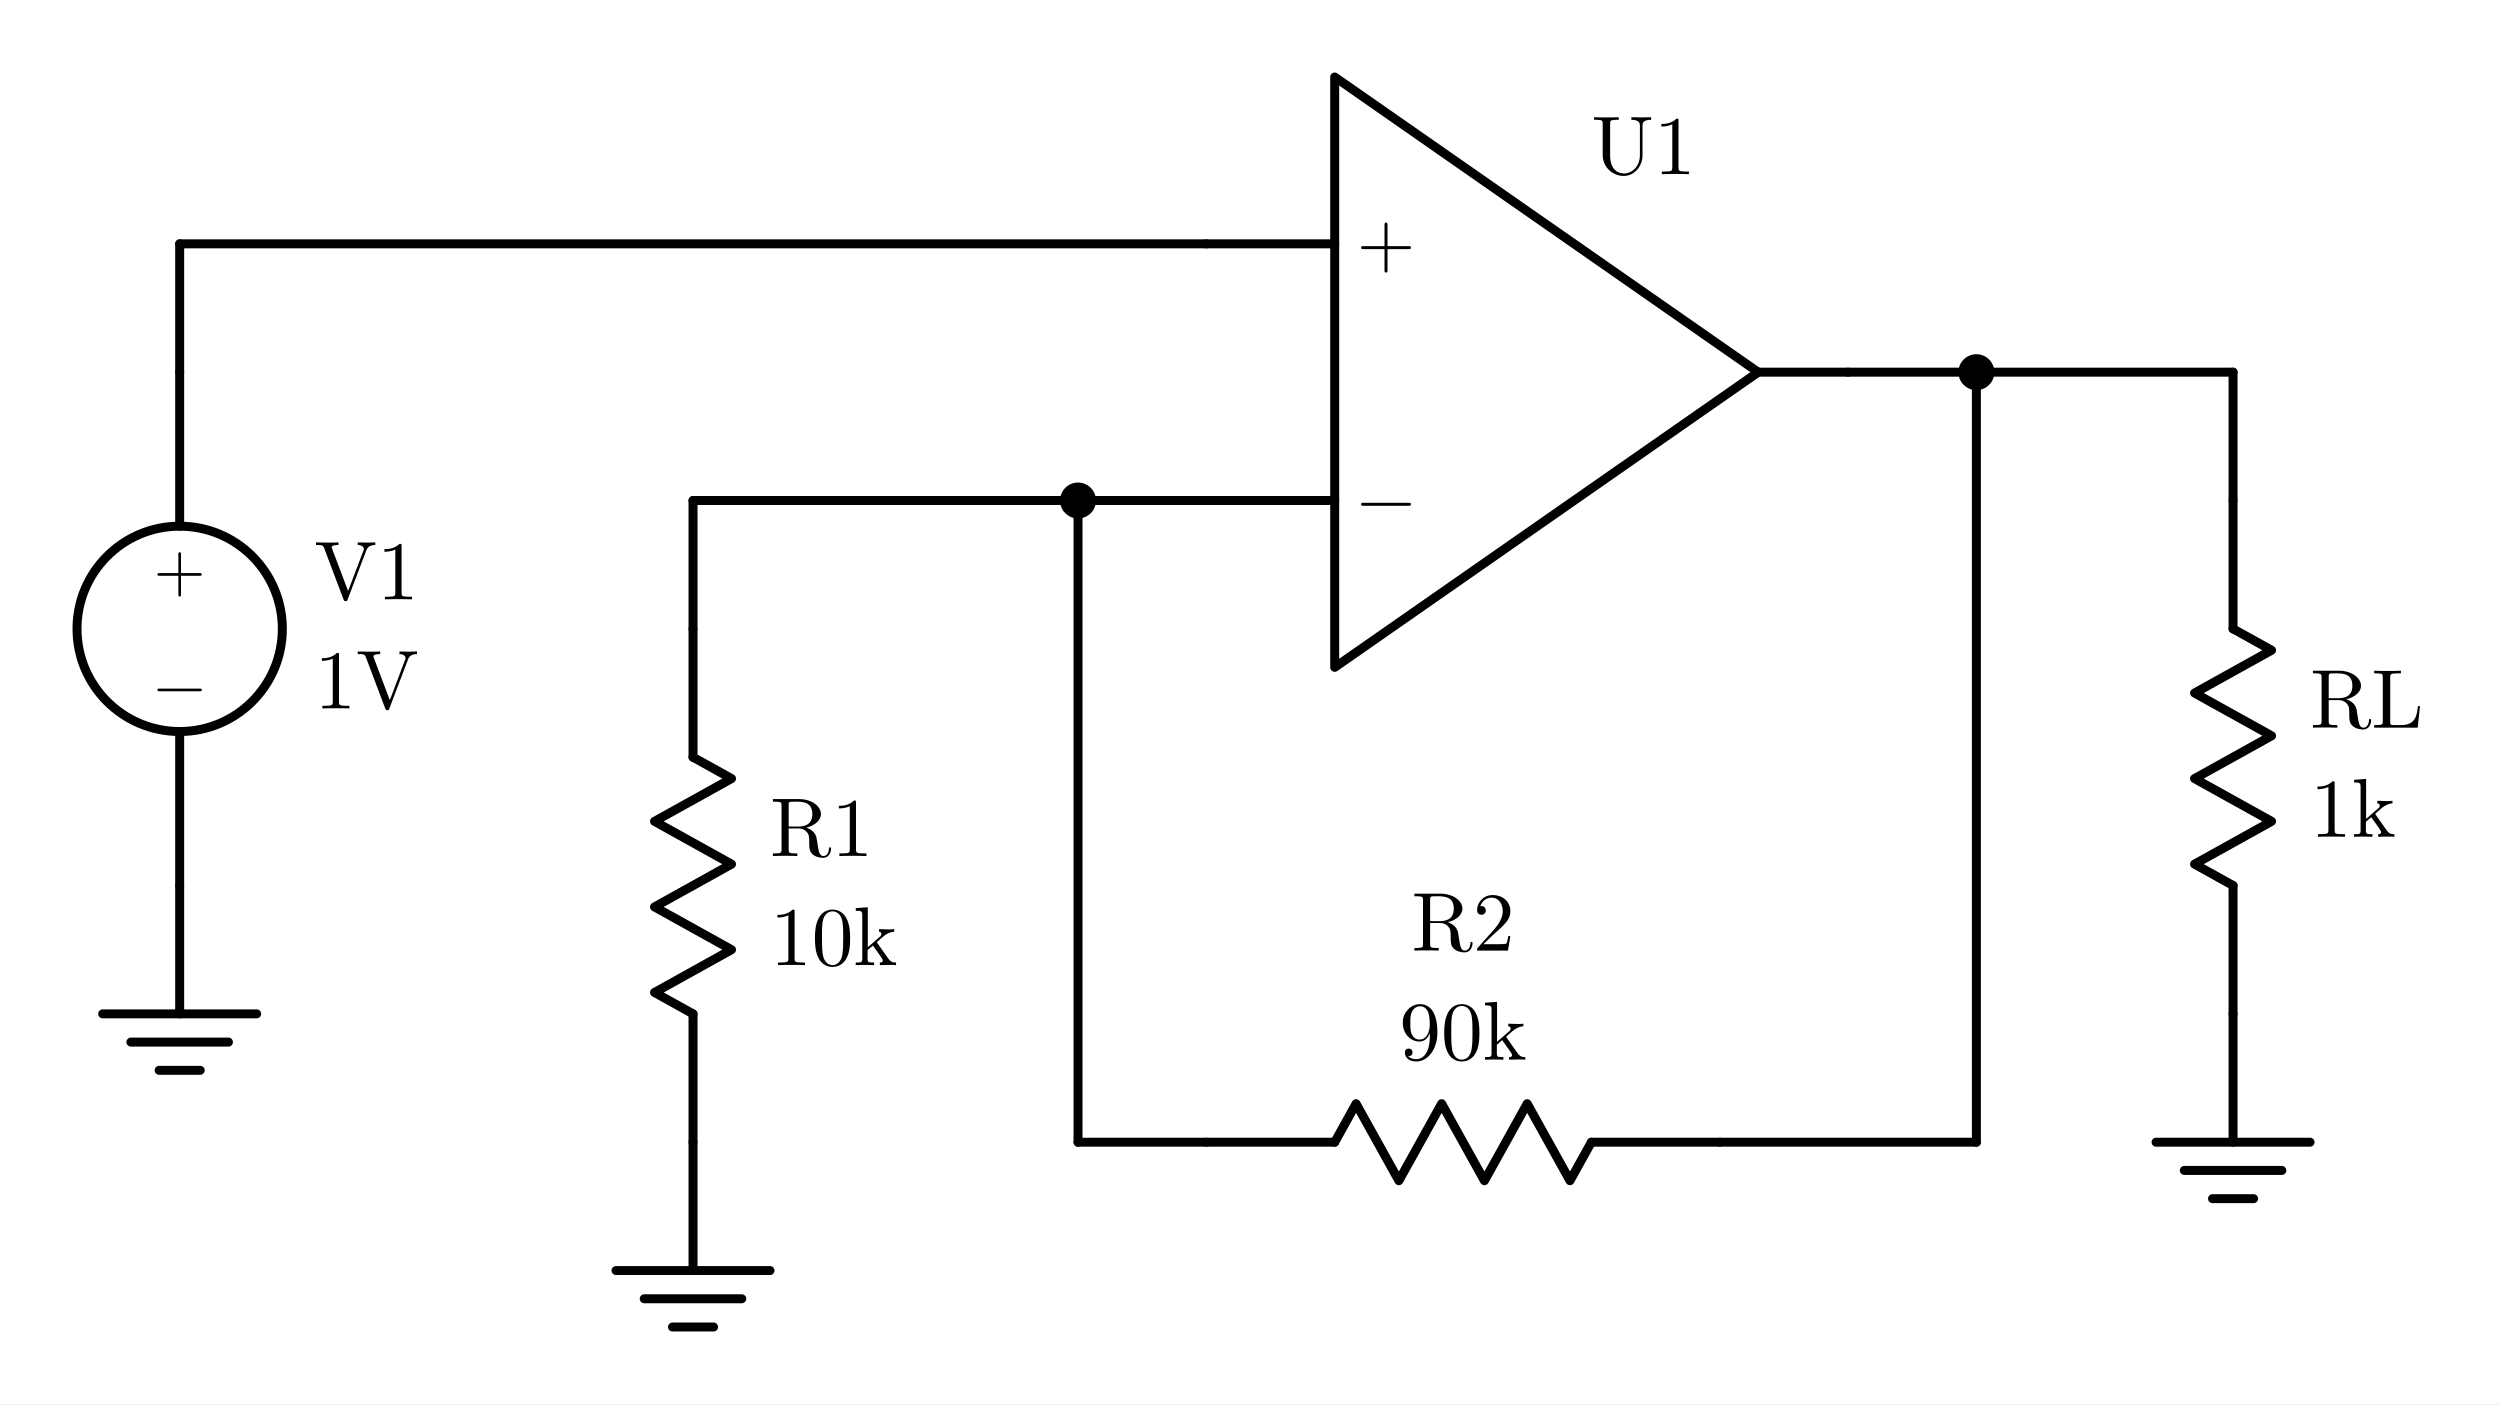
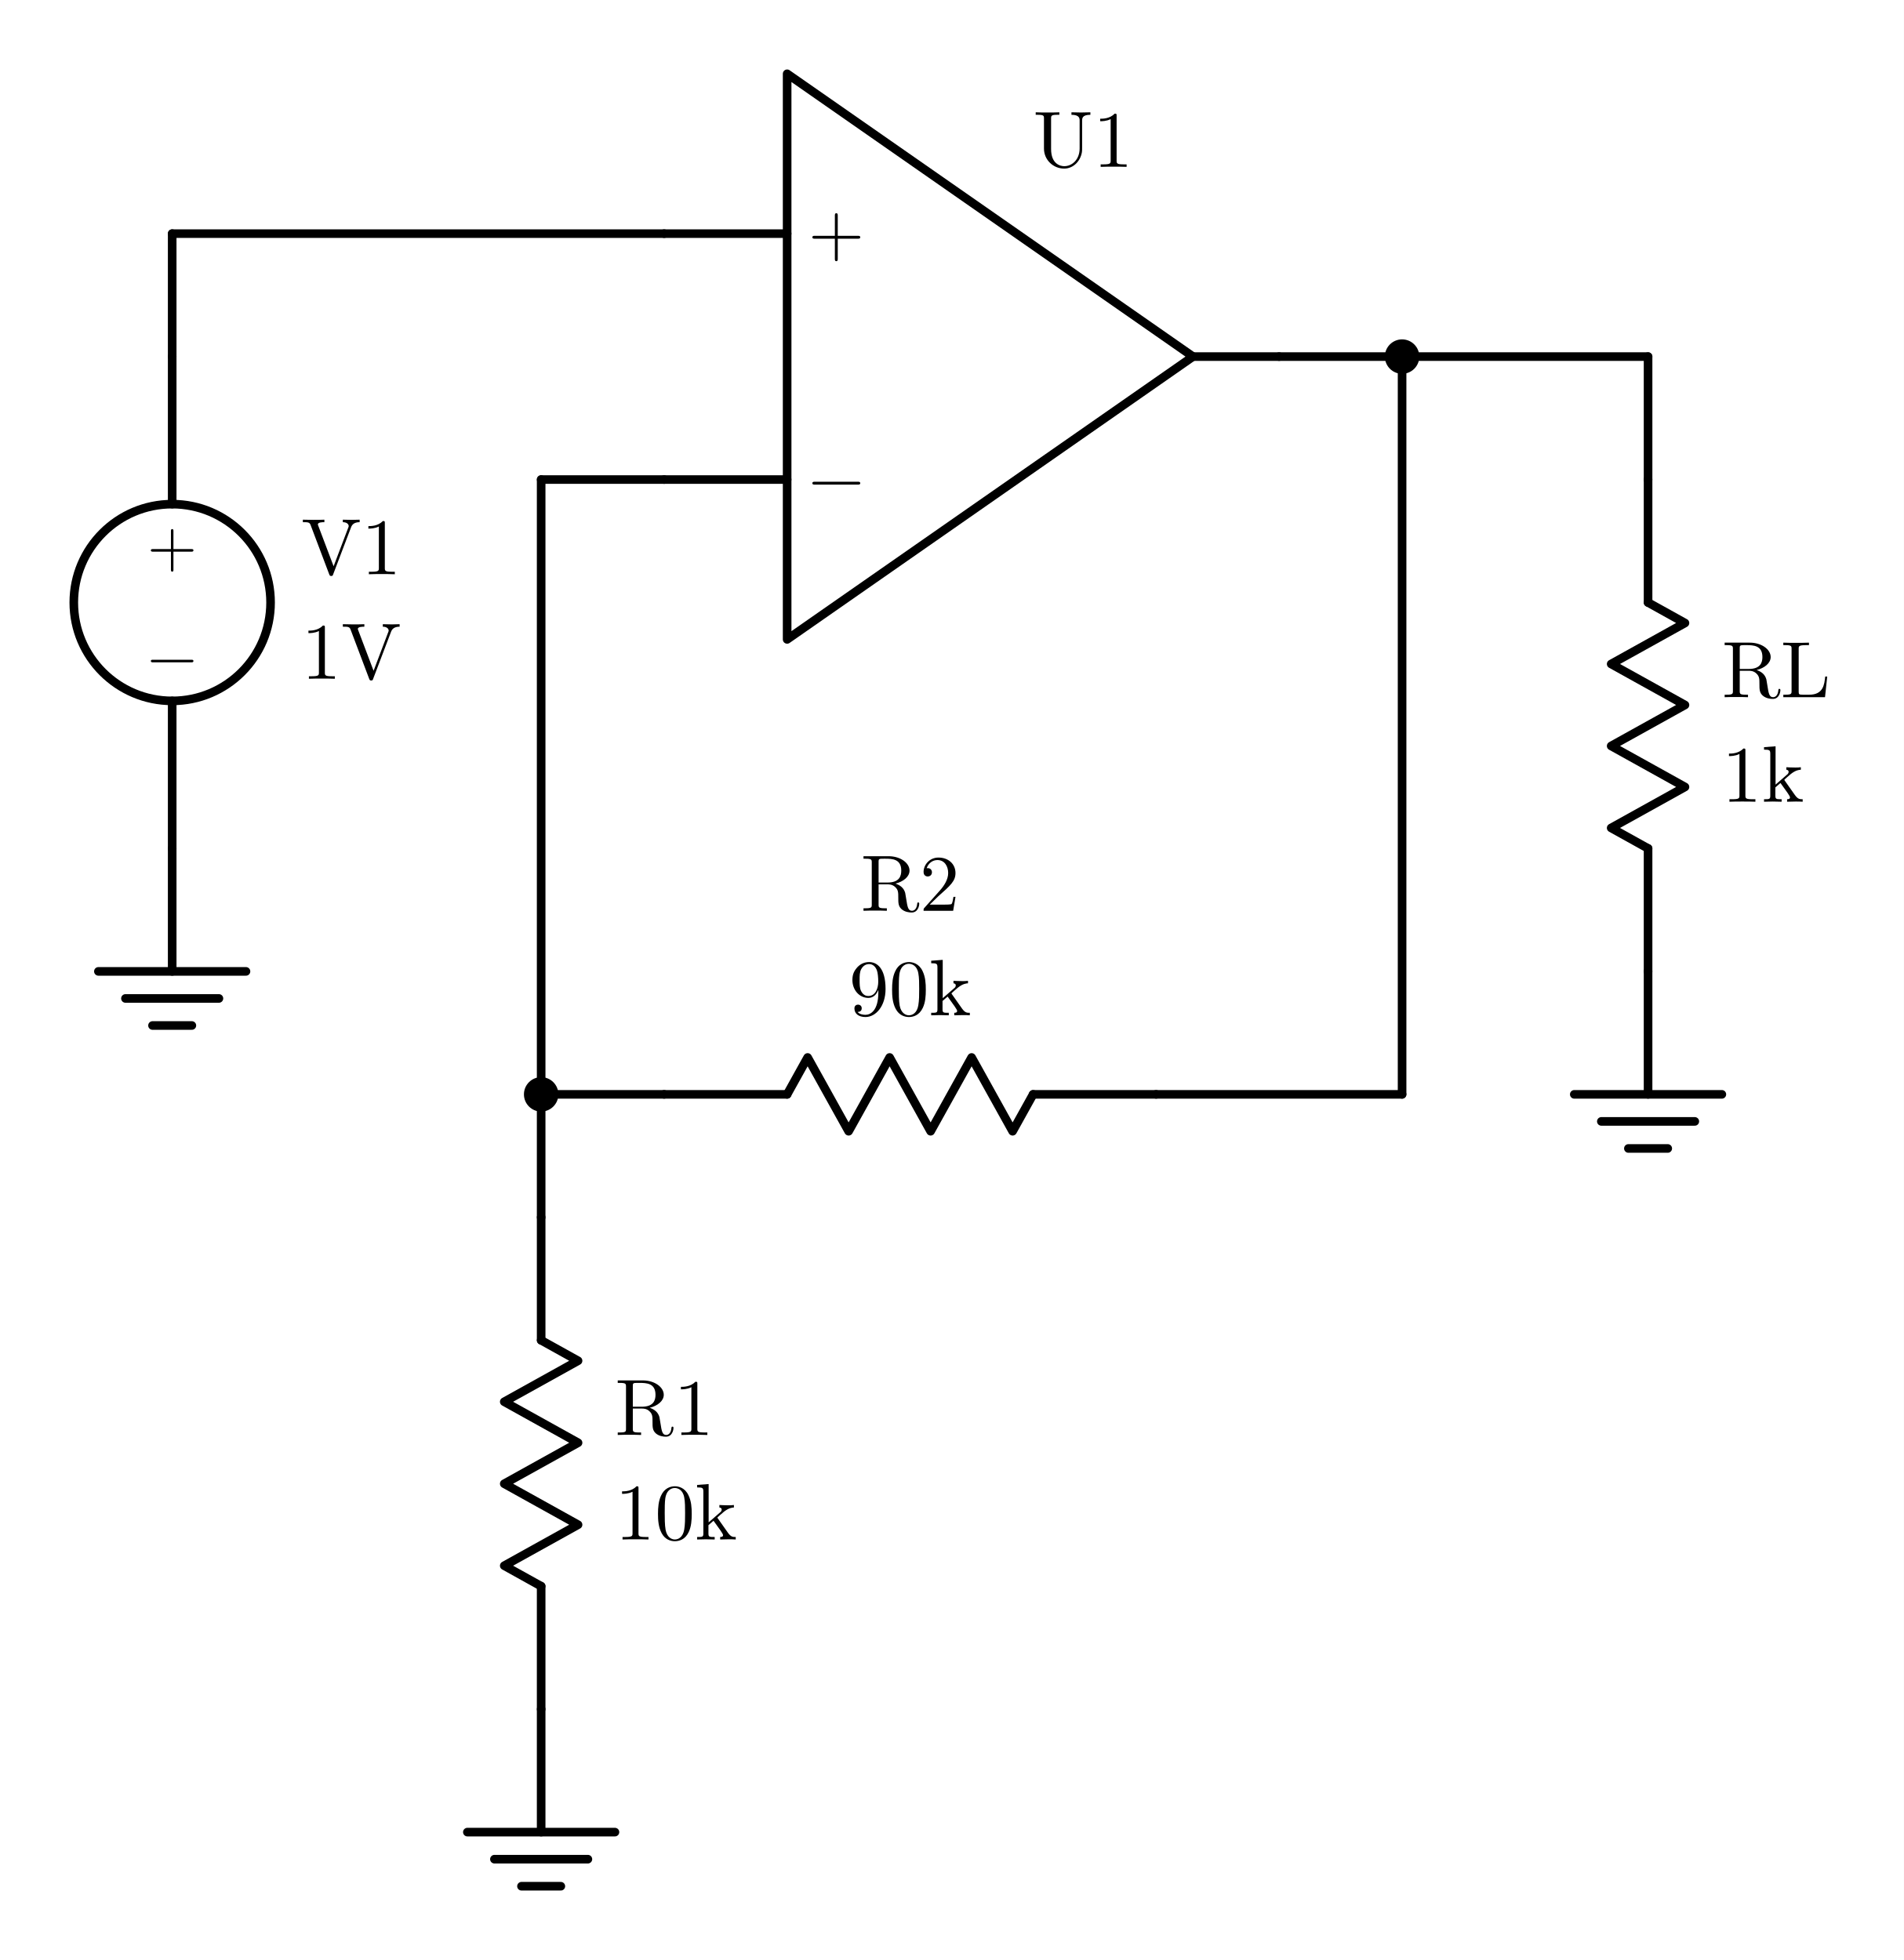
- <svg xmlns="http://www.w3.org/2000/svg" width="389.6" height="218.8" viewBox="0 0 389.6 218.8" font-family="'Latin Modern Roman', 'CMU Serif', 'Times New Roman', serif" font-size="13">
+ <svg xmlns="http://www.w3.org/2000/svg" width="309.6" height="318.8" viewBox="0 0 309.6 318.8" font-family="'Latin Modern Roman', 'CMU Serif', 'Times New Roman', serif" font-size="13">
  <rect width="100%" height="100%" fill="white" />
  <g stroke="black" stroke-width="1.4" fill="none" stroke-linecap="round" stroke-linejoin="round">
    <polyline points="28,58 28,82" />
    <polyline points="28,114 28,138" />
    <circle cx="28" cy="98" r="16" />
    <polyline points="28,138 28,158" />
    <polyline points="16,158 40,158" />
    <polyline points="20.4,162.4 35.6,162.4" />
    <polyline points="24.8,166.8 31.2,166.8" />
-     <polygon points="208,104 208,12 274,58" />
-     <polyline points="188,78 208,78" />
-     <polyline points="188,38 208,38" />
-     <polyline points="274,58 288,58" />
-     <polyline points="188,178 208,178" />
-     <polyline points="248,178 268,178" />
-     <polyline points="208,178 211.333,172 218,184 224.667,172 231.333,184 238,172 244.667,184 248,178" />
-     <polyline points="108,98 108,118" />
-     <polyline points="108,158 108,178" />
-     <polyline points="108,118 114,121.333 102,128 114,134.667 102,141.333 114,148 102,154.667 108,158" />
-     <polyline points="108,178 108,198" />
-     <polyline points="96,198 120,198" />
-     <polyline points="100.4,202.4 115.6,202.4" />
-     <polyline points="104.8,206.8 111.2,206.8" />
-     <polyline points="348,78 348,98" />
-     <polyline points="348,138 348,158" />
-     <polyline points="348,98 354,101.333 342,108 354,114.667 342,121.333 354,128 342,134.667 348,138" />
-     <polyline points="348,158 348,178" />
-     <polyline points="336,178 360,178" />
-     <polyline points="340.4,182.4 355.6,182.4" />
-     <polyline points="344.8,186.8 351.2,186.8" />
-     <polyline points="28,38 188,38" />
+     <polygon points="128,104 128,12 194,58" />
+     <polyline points="108,78 128,78" />
+     <polyline points="108,38 128,38" />
+     <polyline points="194,58 208,58" />
+     <polyline points="108,178 128,178" />
+     <polyline points="168,178 188,178" />
+     <polyline points="128,178 131.333,172 138,184 144.667,172 151.333,184 158,172 164.667,184 168,178" />
+     <polyline points="88,198 88,218" />
+     <polyline points="88,258 88,278" />
+     <polyline points="88,218 94,221.333 82,228 94,234.667 82,241.333 94,248 82,254.667 88,258" />
+     <polyline points="88,278 88,298" />
+     <polyline points="76,298 100,298" />
+     <polyline points="80.4,302.4 95.6,302.4" />
+     <polyline points="84.8,306.8 91.2,306.8" />
+     <polyline points="268,78 268,98" />
+     <polyline points="268,138 268,158" />
+     <polyline points="268,98 274,101.333 262,108 274,114.667 262,121.333 274,128 262,134.667 268,138" />
+     <polyline points="268,158 268,178" />
+     <polyline points="256,178 280,178" />
+     <polyline points="260.4,182.4 275.6,182.4" />
+     <polyline points="264.8,186.8 271.2,186.8" />
+     <polyline points="28,38 108,38" />
    <polyline points="28,38 28,58" />
-     <polyline points="108,78 188,78" />
-     <polyline points="168,178 188,178" />
-     <polyline points="108,78 108,98" />
-     <polyline points="168,78 168,178" />
-     <circle cx="168" cy="78" r="2.8" fill="black" stroke="none" />
-     <polyline points="288,58 348,58" />
-     <polyline points="268,178 308,178" />
-     <polyline points="308,58 308,178" />
-     <polyline points="348,58 348,78" />
-     <circle cx="308" cy="58" r="2.8" fill="black" stroke="none" />
+     <polyline points="88,178 108,178" />
+     <polyline points="88,78 108,78" />
+     <polyline points="88,78 88,198" />
+     <circle cx="88" cy="178" r="2.8" fill="black" stroke="none" />
+     <polyline points="208,58 268,58" />
+     <polyline points="188,178 228,178" />
+     <polyline points="228,58 228,178" />
+     <polyline points="268,58 268,78" />
+     <circle cx="228" cy="58" r="2.8" fill="black" stroke="none" />
  </g>
  <text x="28" y="92.12" text-anchor="middle" font-size="10.4" fill="black" stroke="none">
    <tspan>+</tspan>
  </text>
  <text x="28" y="110.12" text-anchor="middle" font-size="10.4" fill="black" stroke="none">
    <tspan>−</tspan>
  </text>
  <text x="49" y="93.4" text-anchor="start" fill="black" stroke="none">
    <tspan>V1</tspan>
  </text>
  <text x="49" y="110.4" text-anchor="start" fill="black" stroke="none">
    <tspan>1V</tspan>
  </text>
-   <text x="216" y="81.51" text-anchor="middle" font-size="11.7" fill="black" stroke="none">
+   <text x="136" y="81.51" text-anchor="middle" font-size="11.7" fill="black" stroke="none">
    <tspan>−</tspan>
  </text>
-   <text x="216" y="41.51" text-anchor="middle" font-size="11.7" fill="black" stroke="none">
+   <text x="136" y="41.51" text-anchor="middle" font-size="11.7" fill="black" stroke="none">
    <tspan>+</tspan>
  </text>
-   <text x="248" y="27.14" text-anchor="start" fill="black" stroke="none">
+   <text x="168" y="27.14" text-anchor="start" fill="black" stroke="none">
    <tspan>U1</tspan>
  </text>
-   <text x="228" y="165.14" text-anchor="middle" fill="black" stroke="none">
+   <text x="148" y="165.14" text-anchor="middle" fill="black" stroke="none">
    <tspan>90k</tspan>
  </text>
-   <text x="228" y="148.14" text-anchor="middle" fill="black" stroke="none">
+   <text x="148" y="148.14" text-anchor="middle" fill="black" stroke="none">
    <tspan>R2</tspan>
  </text>
-   <text x="120" y="133.4" text-anchor="start" fill="black" stroke="none">
+   <text x="100" y="233.4" text-anchor="start" fill="black" stroke="none">
    <tspan>R1</tspan>
  </text>
-   <text x="120" y="150.4" text-anchor="start" fill="black" stroke="none">
+   <text x="100" y="250.4" text-anchor="start" fill="black" stroke="none">
    <tspan>10k</tspan>
  </text>
-   <text x="360" y="113.4" text-anchor="start" fill="black" stroke="none">
+   <text x="280" y="113.4" text-anchor="start" fill="black" stroke="none">
    <tspan>RL</tspan>
  </text>
-   <text x="360" y="130.4" text-anchor="start" fill="black" stroke="none">
+   <text x="280" y="130.4" text-anchor="start" fill="black" stroke="none">
    <tspan>1k</tspan>
  </text>
</svg>
